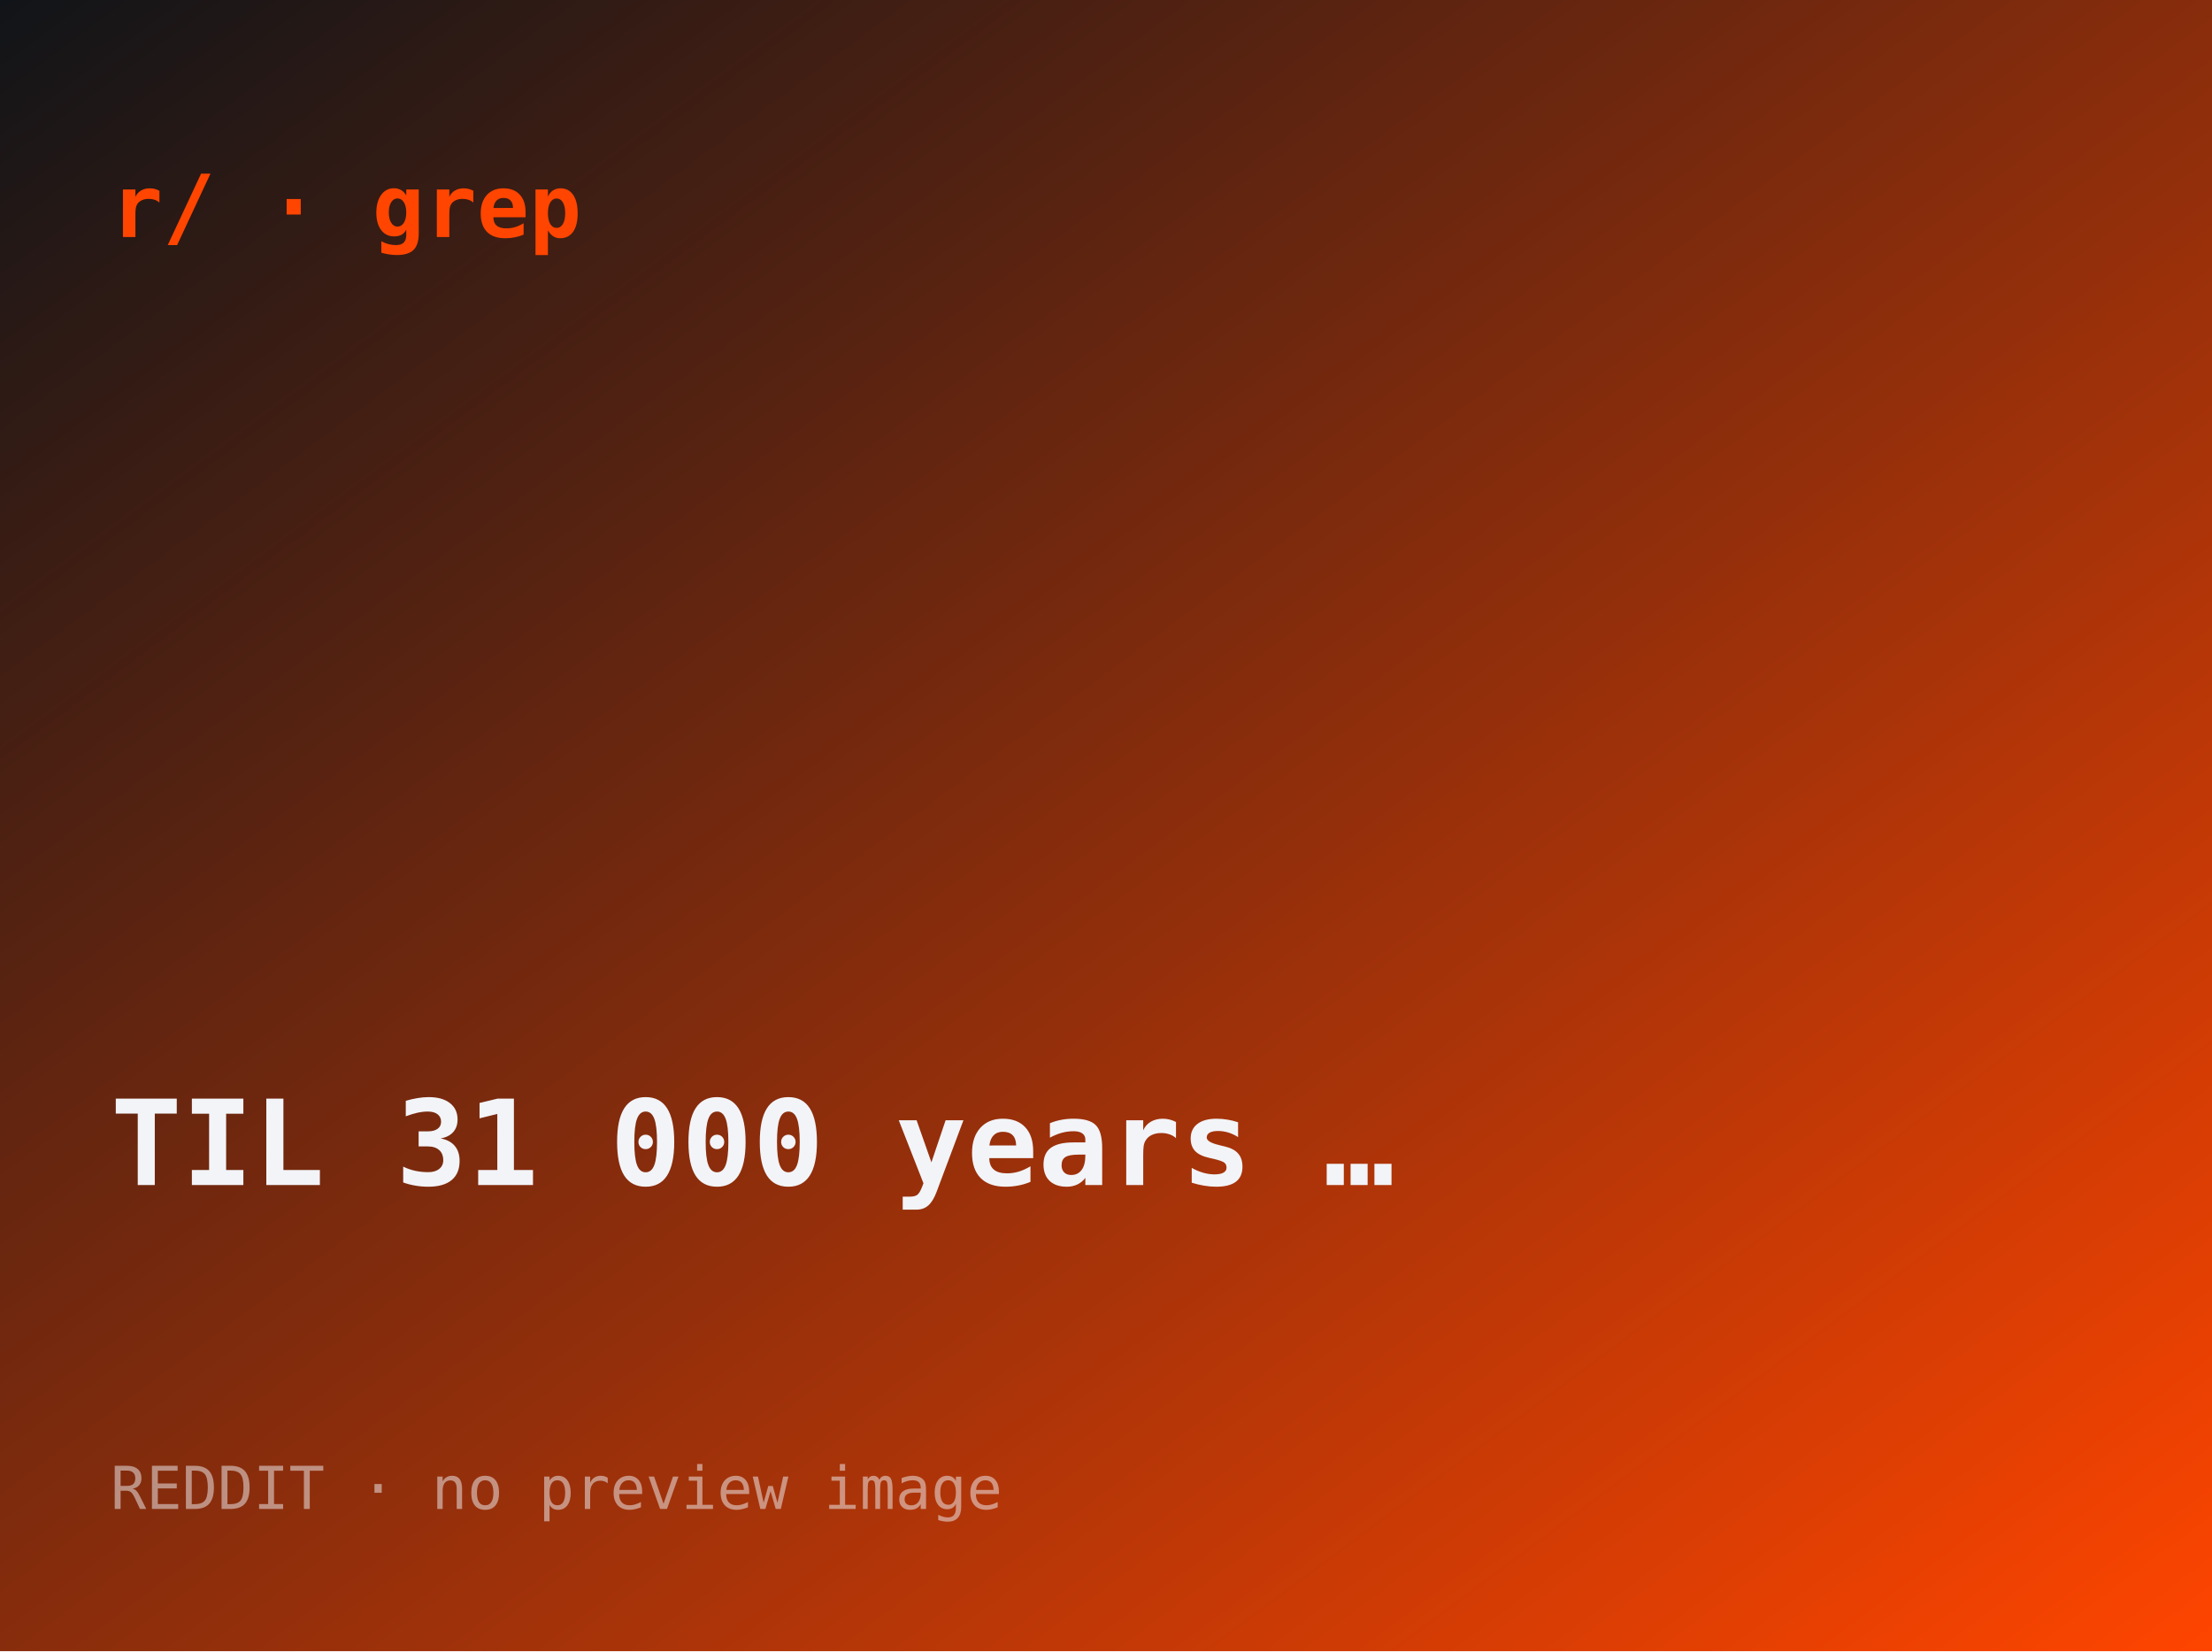
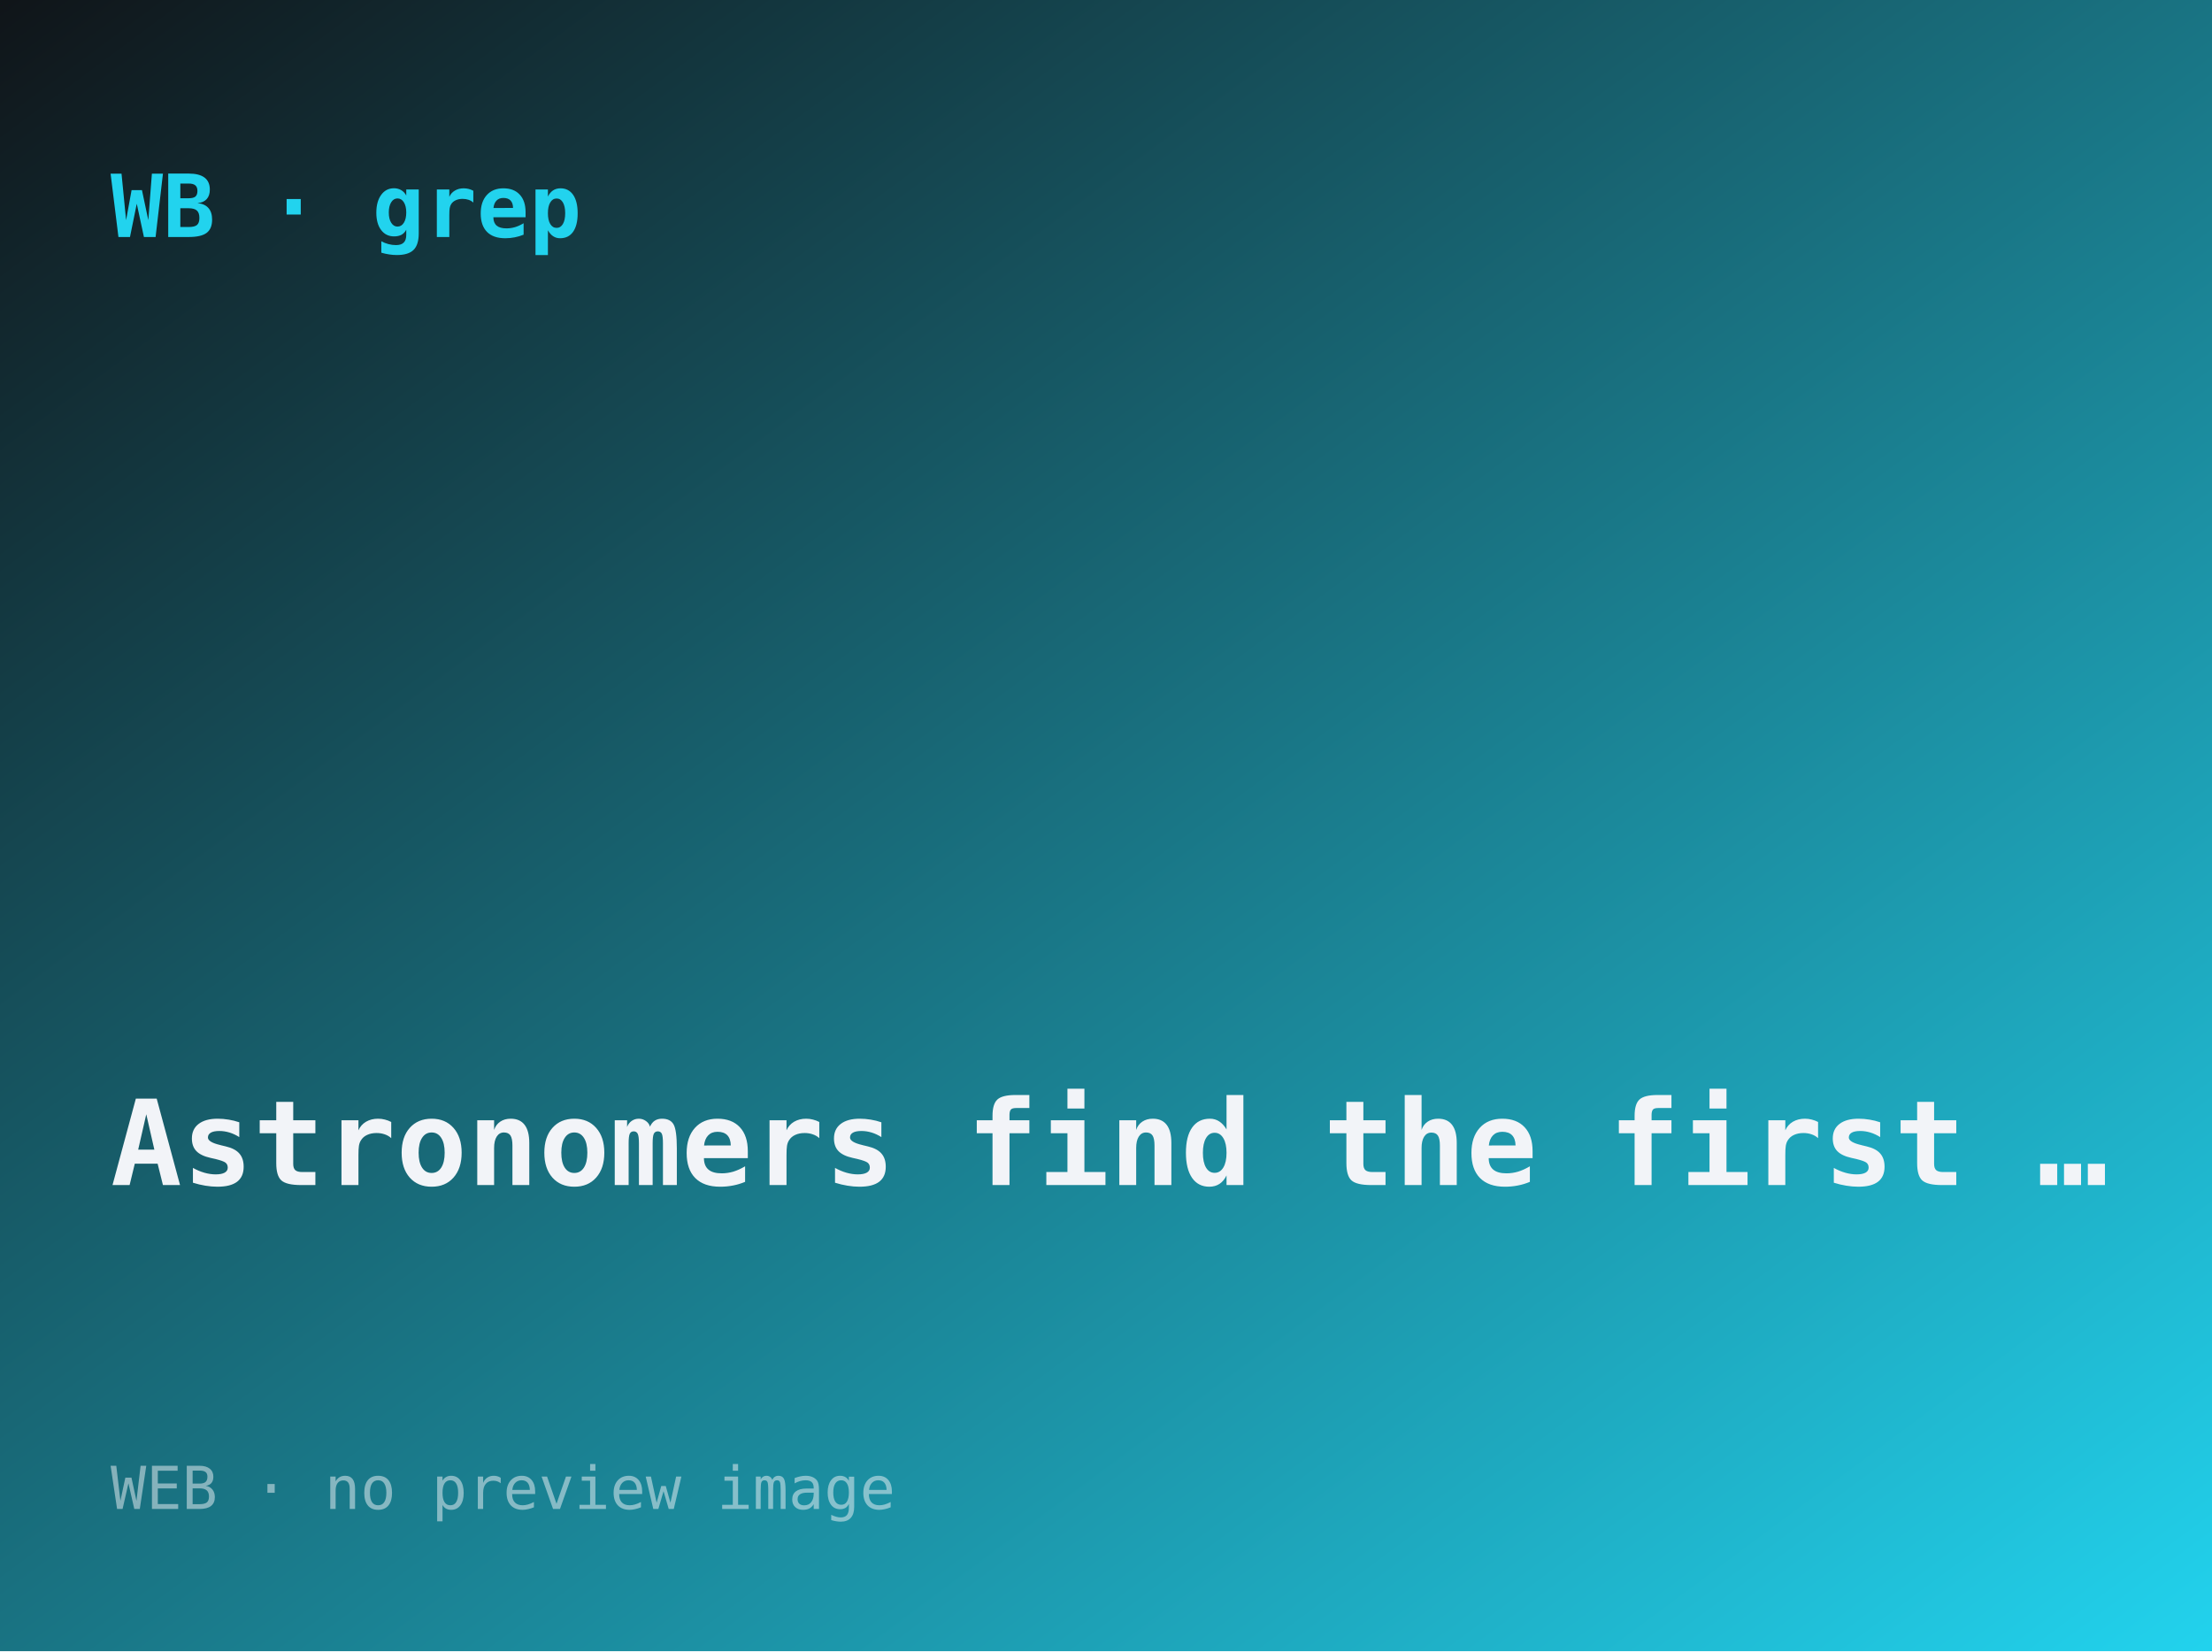
- <svg xmlns="http://www.w3.org/2000/svg" width="560" height="418" viewBox="0 0 560 418" role="img" aria-label="TIL: 31,000 years ago, someone in Borneo performed a successful surgical amputat">
+ <svg xmlns="http://www.w3.org/2000/svg" width="560" height="418" viewBox="0 0 560 418" role="img" aria-label="Astronomers find the first genuinely green star">
  <defs>
    <linearGradient id="g" x1="0" y1="0" x2="1" y2="1">
      <stop offset="0" stop-color="#101418" />
-       <stop offset="1" stop-color="#ff4500" />
+       <stop offset="1" stop-color="#22d3ee" />
    </linearGradient>
  </defs>
  <rect width="560" height="418" fill="url(#g)" />
-   <text x="28" y="60" font-family="ui-monospace,monospace" font-size="22" fill="#ff4500" font-weight="700">r/ · grep</text>
-   <text x="28" y="300" font-family="ui-monospace,monospace" font-size="30" fill="#f2f4f8" font-weight="600">TIL 31 000 years …</text>
-   <text x="28" y="382" font-family="ui-monospace,monospace" font-size="15" fill="rgba(242,244,248,.5)">REDDIT · no preview image</text>
+   <text x="28" y="60" font-family="ui-monospace,monospace" font-size="22" fill="#22d3ee" font-weight="700">WB · grep</text>
+   <text x="28" y="300" font-family="ui-monospace,monospace" font-size="30" fill="#f2f4f8" font-weight="600">Astronomers find the first …</text>
+   <text x="28" y="382" font-family="ui-monospace,monospace" font-size="15" fill="rgba(242,244,248,.5)">WEB · no preview image</text>
</svg>
